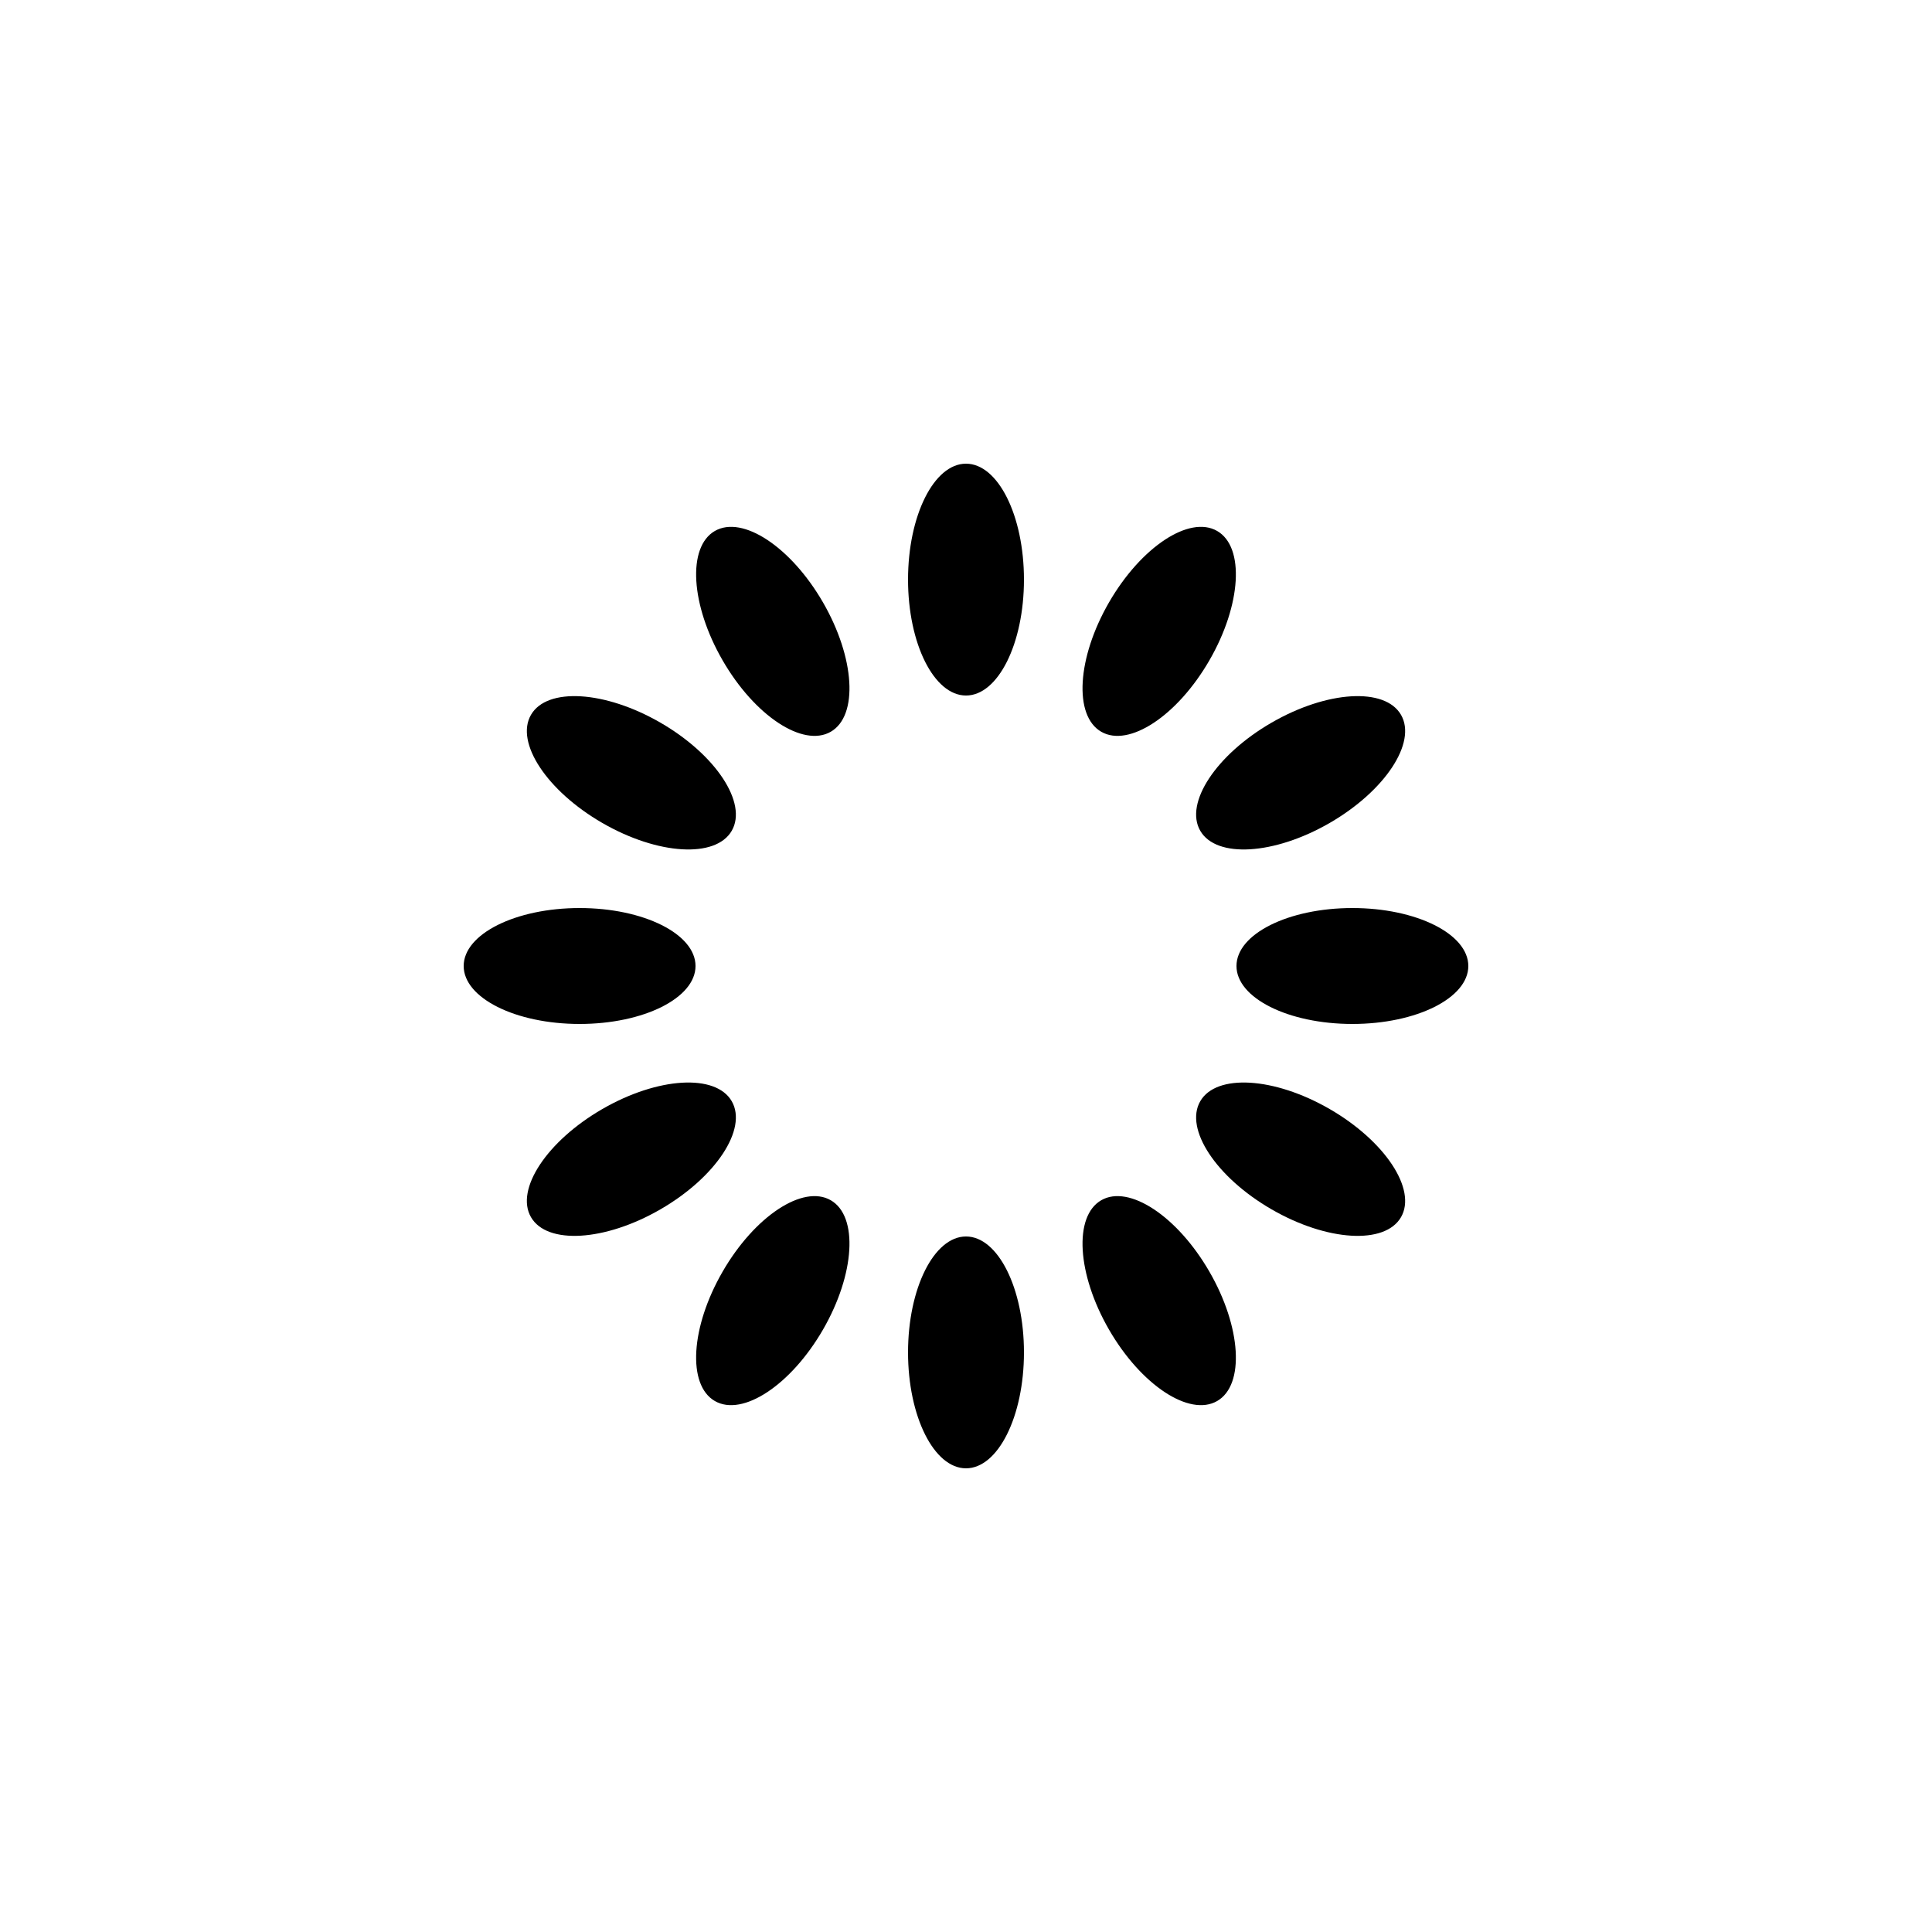
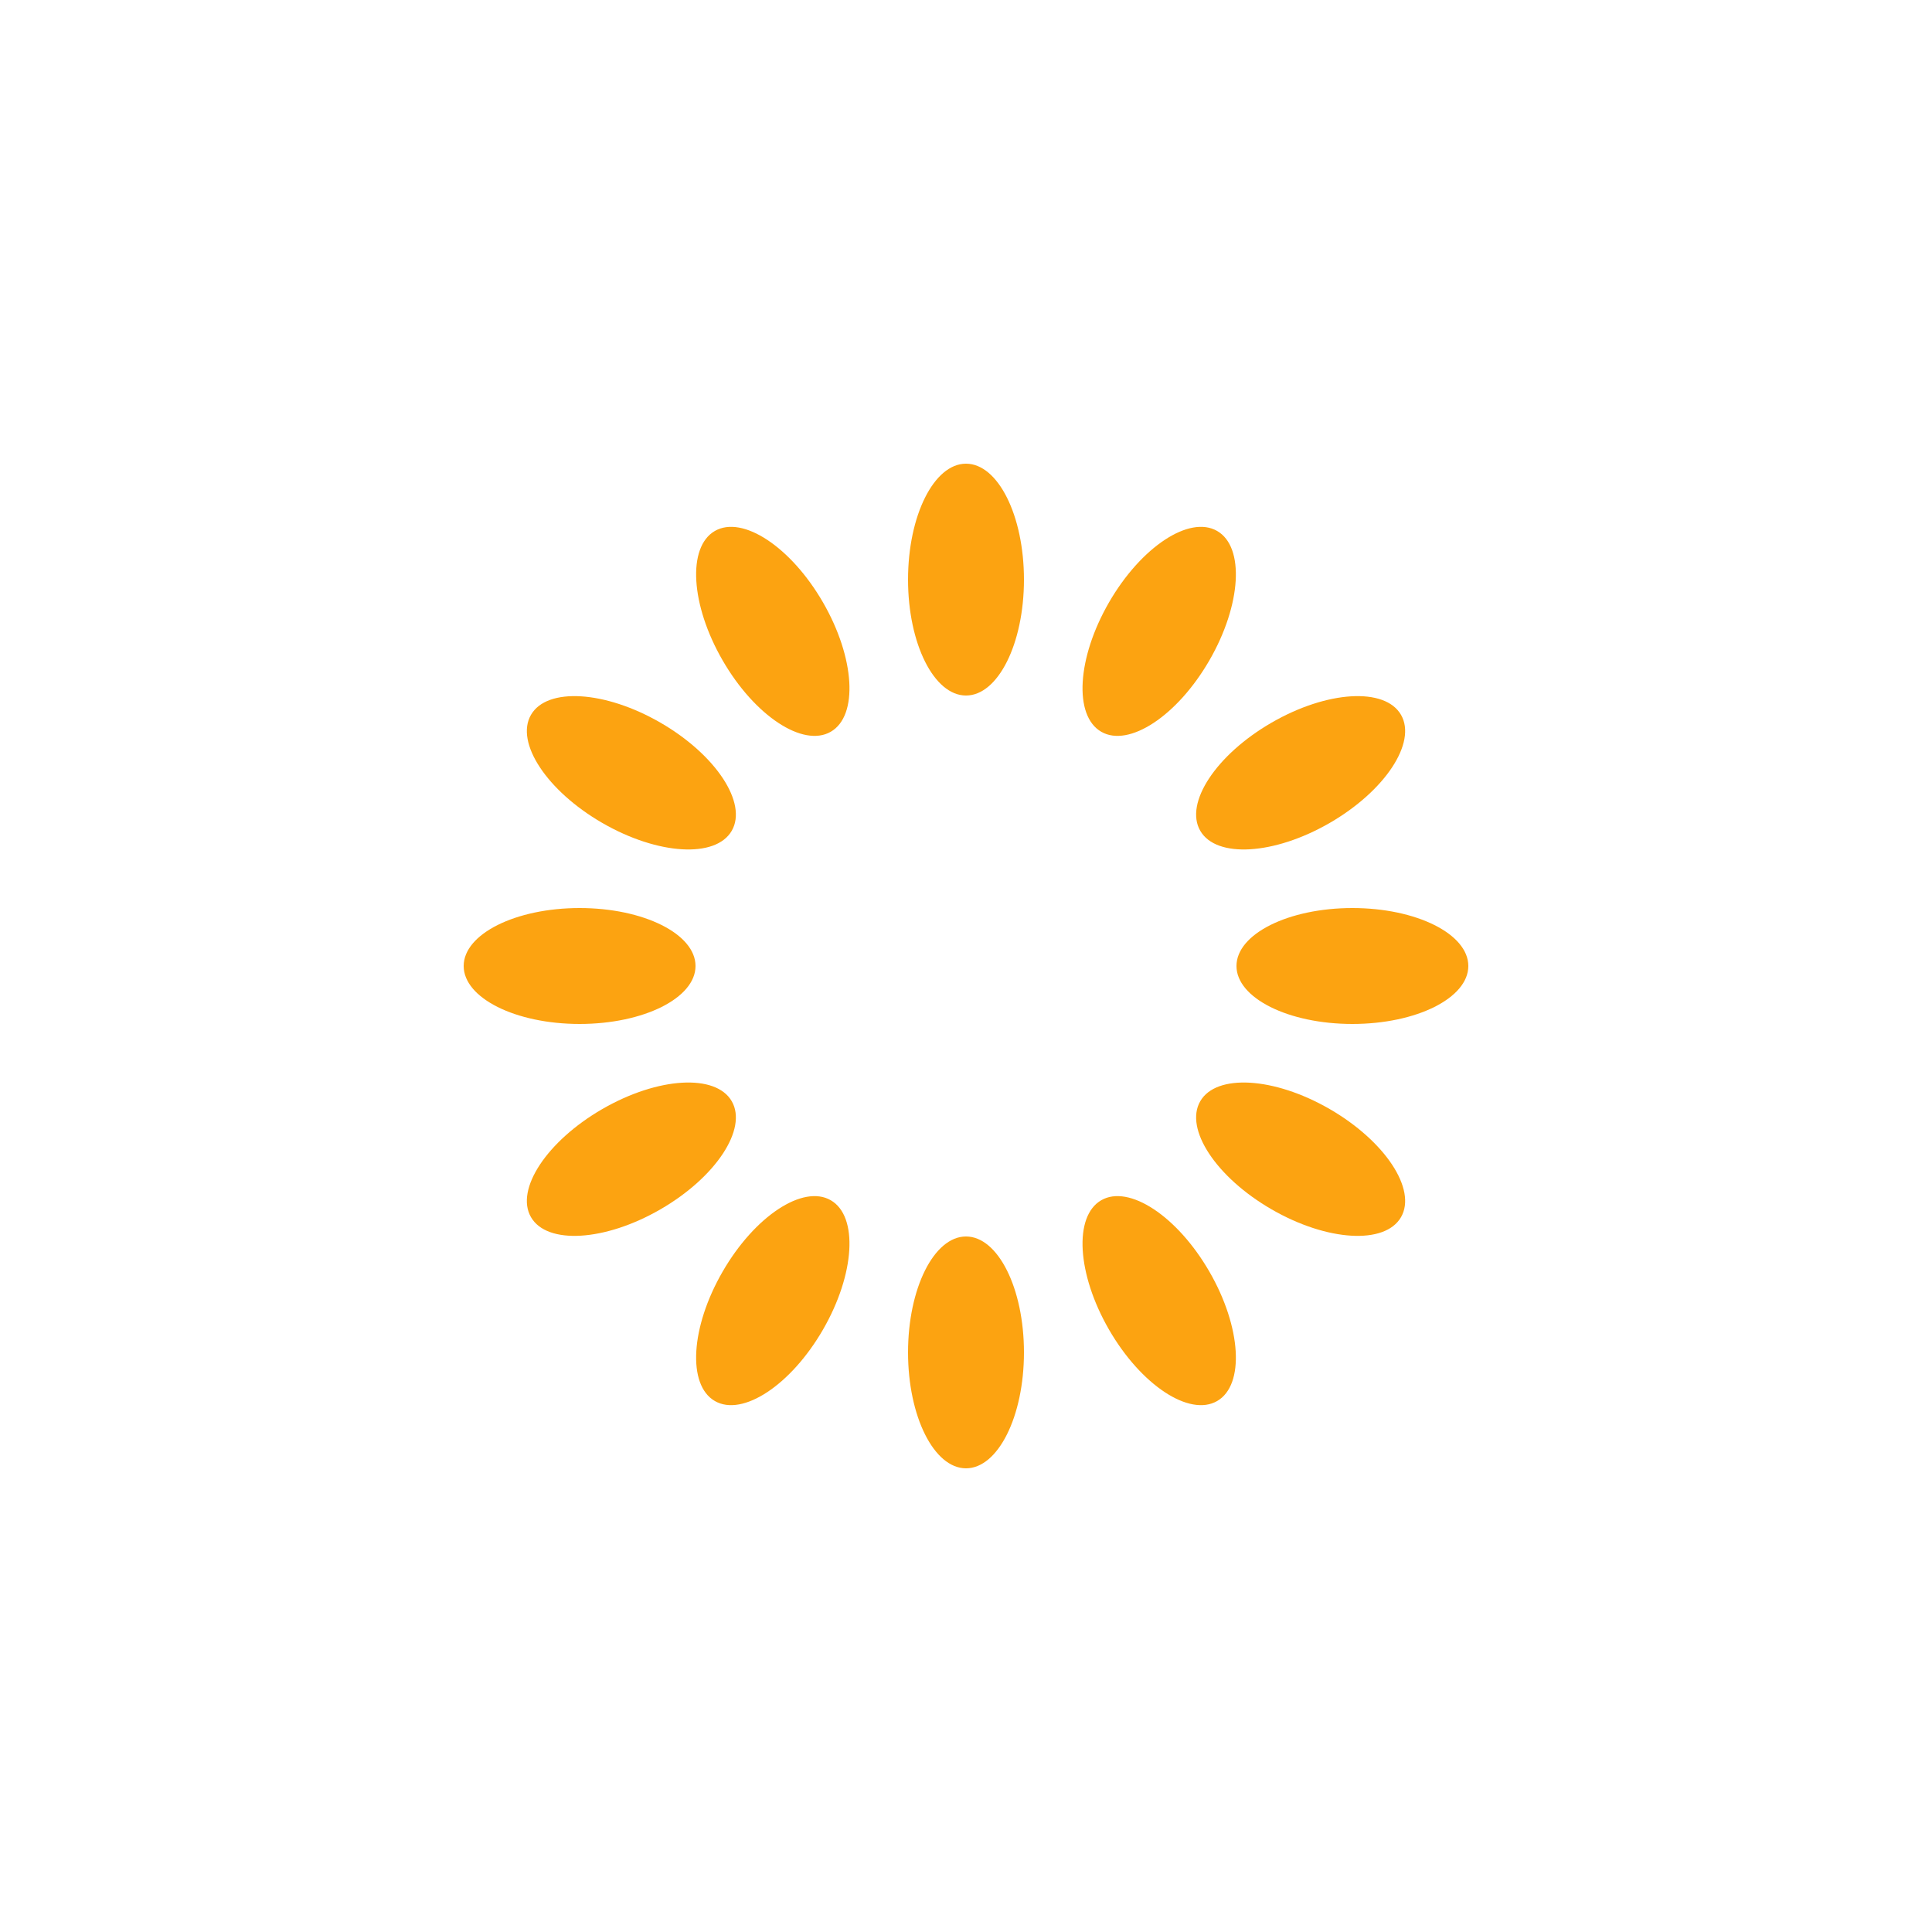
<svg xmlns="http://www.w3.org/2000/svg" style="margin: auto; background: none; display: block; shape-rendering: auto;" width="200px" height="200px" viewBox="0 0 100 100" preserveAspectRatio="xMidYMid">
  <g transform="rotate(0 50 50)">
-     <rect x="47" y="24" rx="3" ry="6" width="6" height="12" fill="#000000">
+     <rect x="47" y="24" rx="3" ry="6" width="6" height="12" fill="#fca311">
      <animate attributeName="opacity" values="1;0" keyTimes="0;1" dur="1s" begin="-0.917s" repeatCount="indefinite" />
    </rect>
  </g>
  <g transform="rotate(30 50 50)">
-     <rect x="47" y="24" rx="3" ry="6" width="6" height="12" fill="#000000">
+     <rect x="47" y="24" rx="3" ry="6" width="6" height="12" fill="#fca311">
      <animate attributeName="opacity" values="1;0" keyTimes="0;1" dur="1s" begin="-0.833s" repeatCount="indefinite" />
    </rect>
  </g>
  <g transform="rotate(60 50 50)">
-     <rect x="47" y="24" rx="3" ry="6" width="6" height="12" fill="#000000">
+     <rect x="47" y="24" rx="3" ry="6" width="6" height="12" fill="#fca311">
      <animate attributeName="opacity" values="1;0" keyTimes="0;1" dur="1s" begin="-0.75s" repeatCount="indefinite" />
    </rect>
  </g>
  <g transform="rotate(90 50 50)">
-     <rect x="47" y="24" rx="3" ry="6" width="6" height="12" fill="#000000">
+     <rect x="47" y="24" rx="3" ry="6" width="6" height="12" fill="#fca311">
      <animate attributeName="opacity" values="1;0" keyTimes="0;1" dur="1s" begin="-0.667s" repeatCount="indefinite" />
    </rect>
  </g>
  <g transform="rotate(120 50 50)">
-     <rect x="47" y="24" rx="3" ry="6" width="6" height="12" fill="#000000">
+     <rect x="47" y="24" rx="3" ry="6" width="6" height="12" fill="#fca311">
      <animate attributeName="opacity" values="1;0" keyTimes="0;1" dur="1s" begin="-0.583s" repeatCount="indefinite" />
    </rect>
  </g>
  <g transform="rotate(150 50 50)">
-     <rect x="47" y="24" rx="3" ry="6" width="6" height="12" fill="#000000">
+     <rect x="47" y="24" rx="3" ry="6" width="6" height="12" fill="#fca311">
      <animate attributeName="opacity" values="1;0" keyTimes="0;1" dur="1s" begin="-0.5s" repeatCount="indefinite" />
    </rect>
  </g>
  <g transform="rotate(180 50 50)">
-     <rect x="47" y="24" rx="3" ry="6" width="6" height="12" fill="#000000">
+     <rect x="47" y="24" rx="3" ry="6" width="6" height="12" fill="#fca311">
      <animate attributeName="opacity" values="1;0" keyTimes="0;1" dur="1s" begin="-0.417s" repeatCount="indefinite" />
    </rect>
  </g>
  <g transform="rotate(210 50 50)">
-     <rect x="47" y="24" rx="3" ry="6" width="6" height="12" fill="#000000">
+     <rect x="47" y="24" rx="3" ry="6" width="6" height="12" fill="#fca311">
      <animate attributeName="opacity" values="1;0" keyTimes="0;1" dur="1s" begin="-0.333s" repeatCount="indefinite" />
    </rect>
  </g>
  <g transform="rotate(240 50 50)">
-     <rect x="47" y="24" rx="3" ry="6" width="6" height="12" fill="#000000">
+     <rect x="47" y="24" rx="3" ry="6" width="6" height="12" fill="#fca311">
      <animate attributeName="opacity" values="1;0" keyTimes="0;1" dur="1s" begin="-0.25s" repeatCount="indefinite" />
    </rect>
  </g>
  <g transform="rotate(270 50 50)">
-     <rect x="47" y="24" rx="3" ry="6" width="6" height="12" fill="#000000">
+     <rect x="47" y="24" rx="3" ry="6" width="6" height="12" fill="#fca311">
      <animate attributeName="opacity" values="1;0" keyTimes="0;1" dur="1s" begin="-0.167s" repeatCount="indefinite" />
    </rect>
  </g>
  <g transform="rotate(300 50 50)">
-     <rect x="47" y="24" rx="3" ry="6" width="6" height="12" fill="#000000">
+     <rect x="47" y="24" rx="3" ry="6" width="6" height="12" fill="#fca311">
      <animate attributeName="opacity" values="1;0" keyTimes="0;1" dur="1s" begin="-0.083s" repeatCount="indefinite" />
    </rect>
  </g>
  <g transform="rotate(330 50 50)">
-     <rect x="47" y="24" rx="3" ry="6" width="6" height="12" fill="#000000">
+     <rect x="47" y="24" rx="3" ry="6" width="6" height="12" fill="#fca311">
      <animate attributeName="opacity" values="1;0" keyTimes="0;1" dur="1s" begin="0s" repeatCount="indefinite" />
    </rect>
  </g>
</svg>
